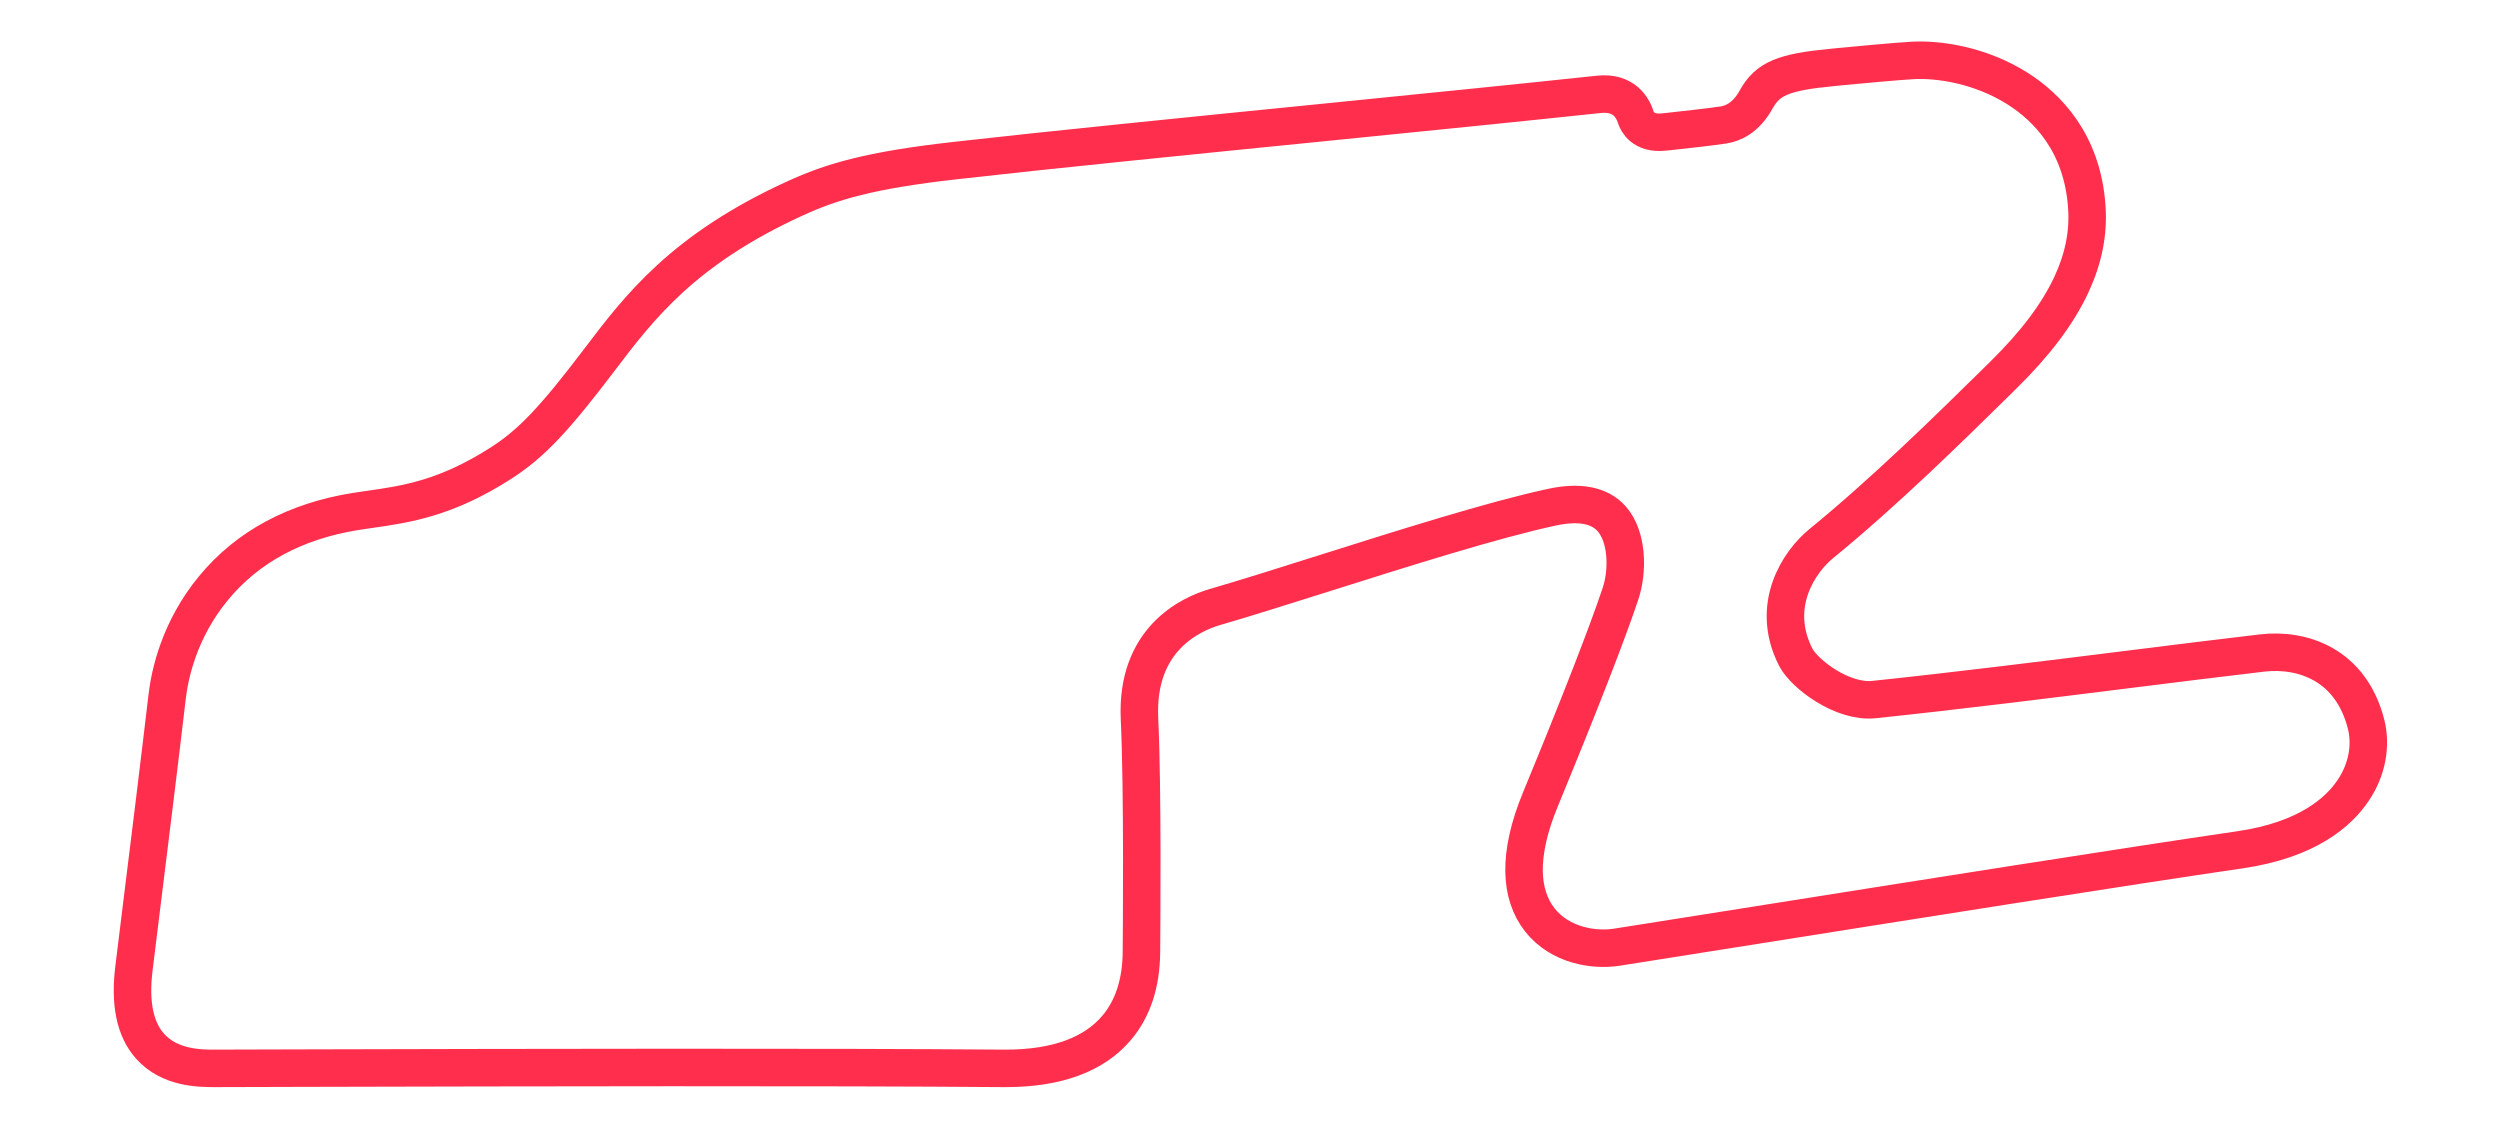
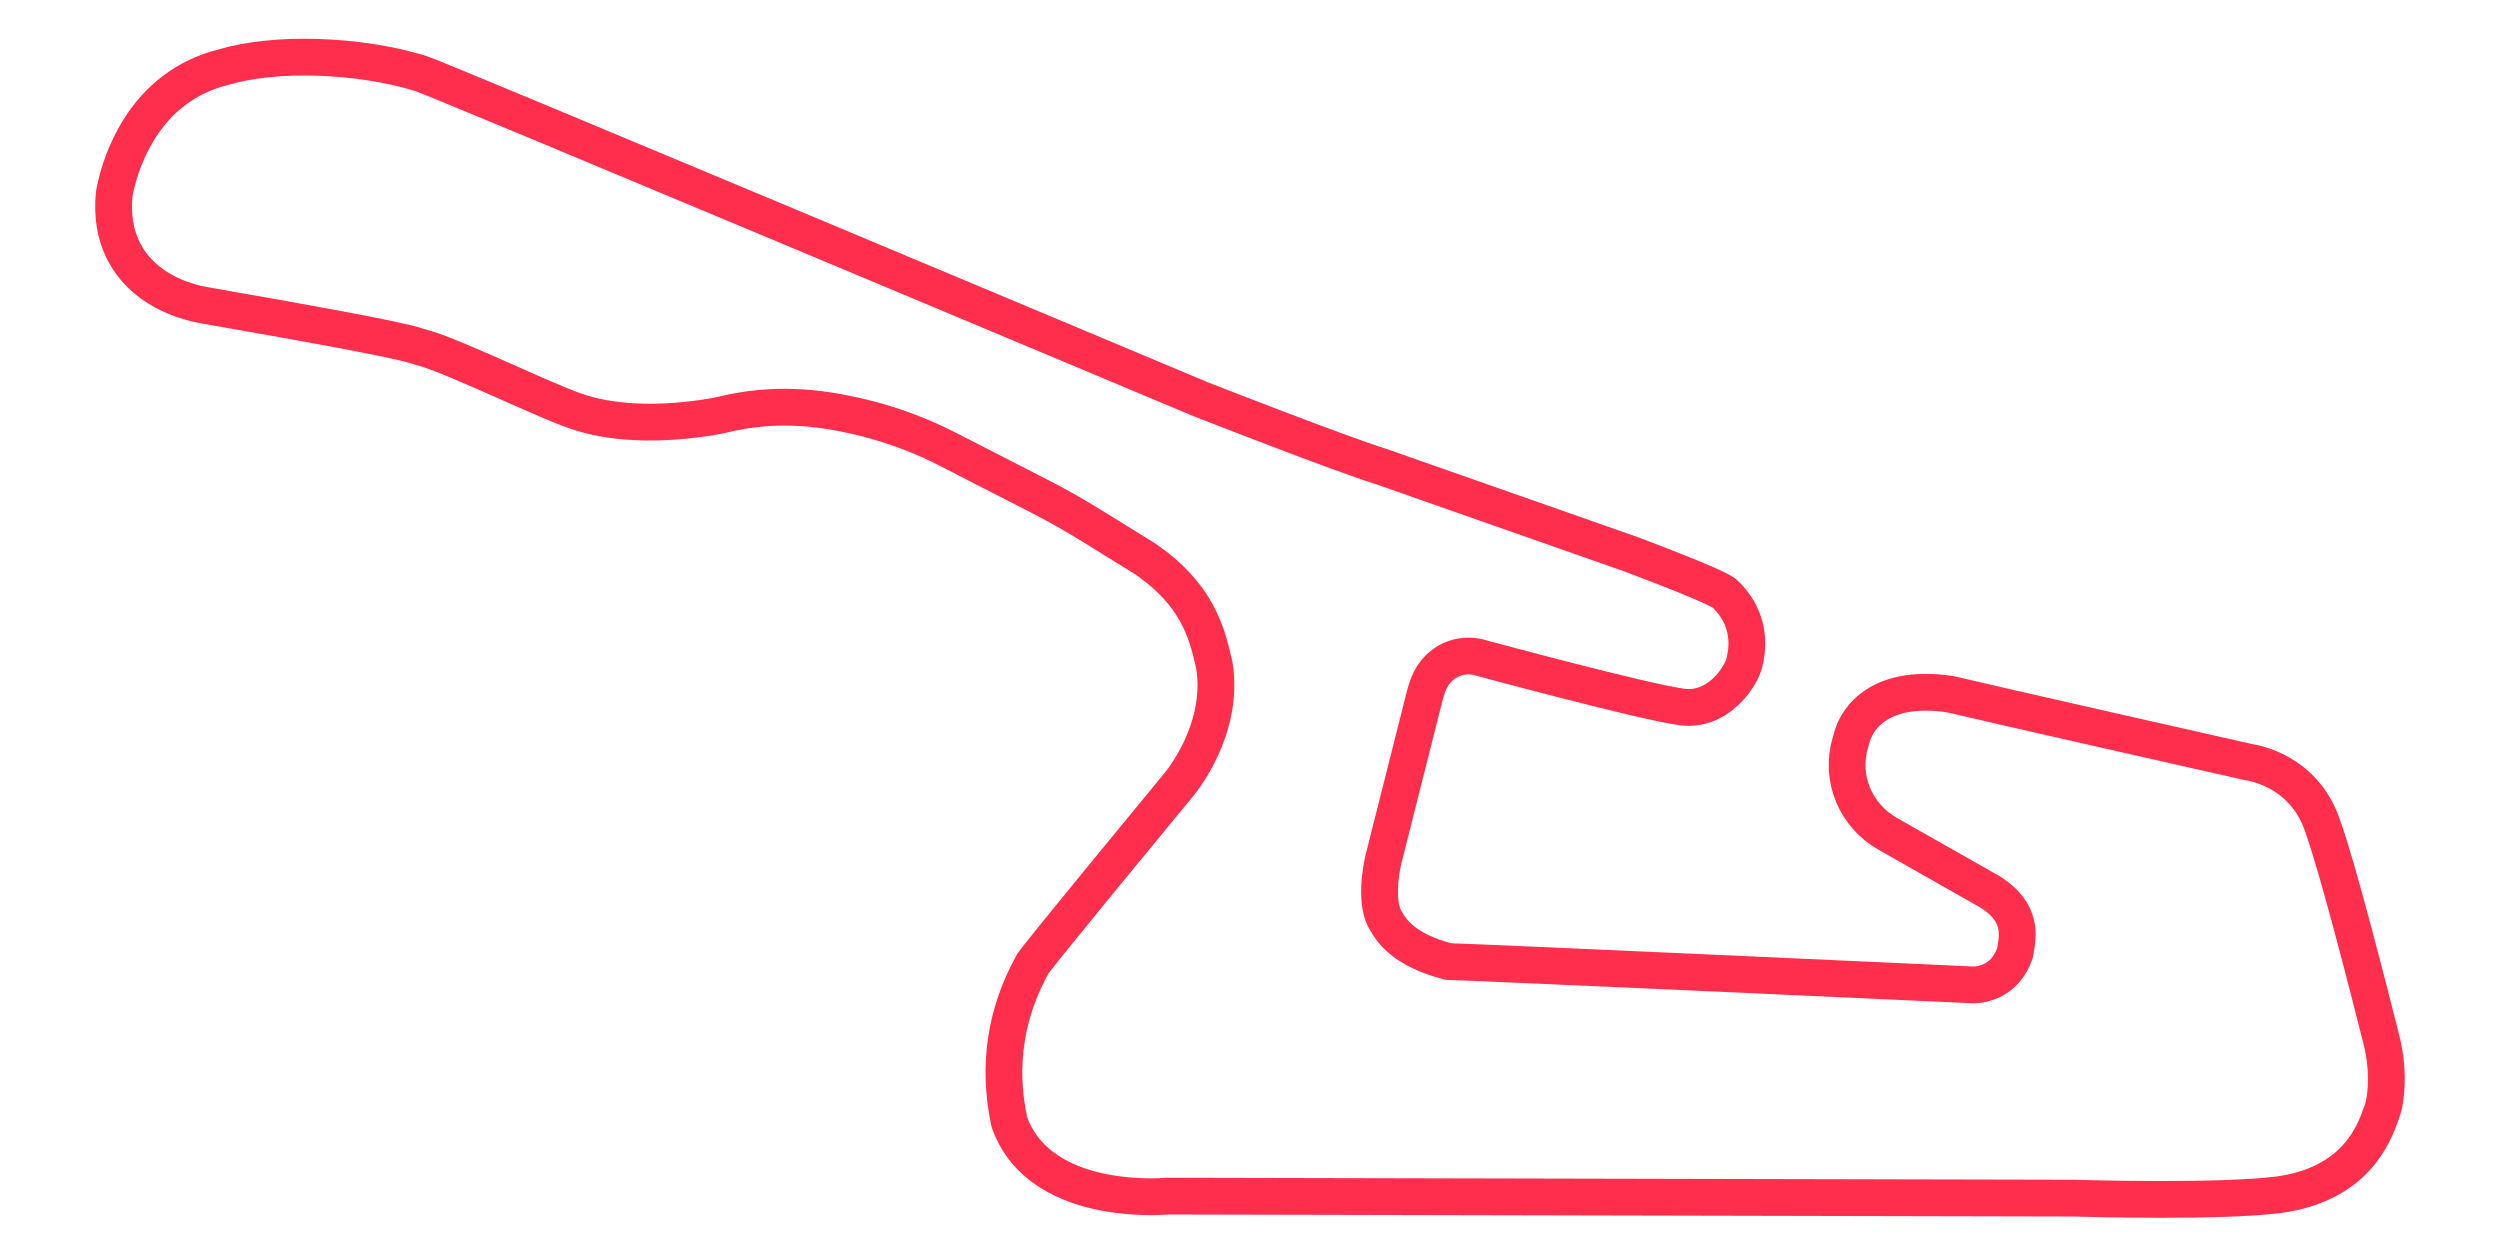
- <svg xmlns="http://www.w3.org/2000/svg" viewBox="-65.4 79.4 2066.7 933.2">
-   <path d="M1890.6,678.1c-12.5-49.3-52.5-62.7-85.7-58.9c-30.8,3.6-69.4,8.4-110.2,13.5c-67.9,8.5-144.8,18.1-210.8,25h0c-26.2,2.8-57.6-21.1-64.8-35c-21.8-42.7,3-79.2,21.1-93.9c52.8-43.1,107.4-96.9,143.6-132.5l7.3-7.2c26.2-25.8,44.4-50,55.7-74c10.2-21.9,14.5-43.1,12.9-64.9c-3.7-53.2-33.3-82.5-57.4-97.7c-30.3-19.1-64.9-24.5-87.3-23.1c-14.6,0.9-41.4,3.4-59.2,5.1l-6.9,0.7c-40.1,3.8-53,9.3-62.5,26.4c-8.5,15.4-19.3,19.9-27,21.1c-11.2,1.7-32.5,4-45.1,5.4l-3.8,0.4c-17.8,2-22.5-8.8-23.6-12.1c-2.5-8-9.8-21.2-30.6-19c-57.1,6.1-138.2,14.3-224.1,22.9c-114,11.4-231.8,23.2-307.5,31.8c-71.3,8-102.7,17.5-132.8,31.3c-92.6,42.2-129.2,90.5-161.5,133.1c-37.6,49.6-56.6,69.6-81.1,85.4c-45.7,29.5-79,34.3-108.4,38.5c-4.2,0.6-8.2,1.2-12.2,1.8c-50,8-89.7,29.4-117.7,63.5c-28.1,34.1-36,70.7-38.2,89.4C67.5,700.6,58.1,776.8,50.5,838c-1.9,15.1-3.6,29.4-5.2,42.2c-3.5,28.6,0.9,50.1,13.3,64c16.3,18.4,41.5,18.4,53.6,18.4l70.5-0.2c192.9-0.5,433.1-1,581.4,0.2c0.6,0,1.3,0,1.9,0c42.1,0,72.9-11.3,91.7-33.5c13.4-15.8,20.2-36.7,20.5-62.2c0.1-13.6,1.2-134.8-1.6-193.2c-3.1-66.2,42.6-86.7,62.4-92.5c25.9-7.5,57.7-17.6,91.3-28.2c64.9-20.5,138.5-43.8,187.2-54.3c22.7-4.9,39.3-1.7,49.3,9.4c13.3,14.9,13.8,43.1,7.4,62.2c-10.8,32.4-33.7,91.2-66.2,170c-9.3,22.5-13.8,42.6-13.5,59.7c0.3,15.8,4.7,29.2,13,39.8c16.9,21.4,45,25.6,63.9,22.6c32.2-5.1,73.3-11.6,116.8-18.5c134.8-21.4,302.6-48,398.2-62c55.6-8.1,81.6-31.2,93.6-49.2C1891.3,716,1895.1,696,1890.6,678.1z" fill="none" stroke="#ff2e4d" stroke-width="31" stroke-linecap="round" stroke-linejoin="round" />
+ <svg xmlns="http://www.w3.org/2000/svg" viewBox="-22.2 11.0 1971.1 990.7">
+   <path d="M1855.4,830.81c-10.09-40.18-34.8-137-46.45-168.9-14.34-42.44-53.11-49.36-58.9-50.16-10.91-2.46-207.74-46.89-233.92-53.28l-.94-.18c-24.54-3.55-44.16-.63-58.33,8.69a45.46,45.46,0,0,0-19.81,28.41c-.16.49-.31,1-.45,1.48-8.07,27.67,4.08,57.09,29.55,71.54l81.31,46.15c24.73,16,21.56,33.79,19.23,46.76l-.18,1c-3.71,10.77-10.15,18.24-19.15,22.22a34.31,34.31,0,0,1-13.58,3c-16-.74-385.38-17.68-413.88-18.38-35.85-9.29-45.1-24.9-49.07-31.61l-.23-.36c-8.73-13.39-4.14-40.88-1.63-50.33l32.45-128.51c2.57-8.48,3.15-9.5,5-12.82.37-.65.77-1.36,1.22-2.18,13.83-19.78,34.39-14.52,35.18-14.31l.15,0c5.27,1.43,129.45,35.06,160.66,39.32,28.25,4,45.76-22.78,48.95-33l.07-.25c8.56-30.16-7.5-49.09-14.8-55.83-1.49-1.37-6-5.54-72.93-30.87l-.23-.08-197.44-69.33-.37-.12c-31.9-9.85-138.76-51.68-142.75-53.25C862,299.57,321.63,72.62,309.59,68.93,260.37,53.86,195,51.76,154,63.92c-29.19,7.35-52.11,24.73-68.14,51.65A149.42,149.42,0,0,0,68,163l-.13.91c-3.61,35.91,12.28,56.91,26.25,68.21,10.27,8.31,23,14.41,37.92,18.14l.7.18c1.9.5,9.11,1.77,30.91,5.6,42.16,7.39,129.9,22.78,144.46,28.24l.59.22.6.14c13.06,3.12,43.11,16.46,69.63,28.23,23.9,10.61,46.48,20.64,57.94,23.9,27.6,8.43,64.49,9.33,103.9,2.53l.12,0c2.06-.35,4.43-.89,7.17-1.5a203.45,203.45,0,0,1,56.49-5.58c16.62.54,35.48,3.44,56.07,8.63a306.37,306.37,0,0,1,64.94,24.6L796.89,402c14.22,7.29,28.32,15.25,41.9,23.66,13.17,8.14,35.88,22.19,41.05,25.42,41.93,28.1,49.42,59.36,54.38,80.05.35,1.46.68,2.86,1,4.2,8.37,51.75-27.77,94-28.12,94.45l-.19.23C896,643.27,799.72,759.93,792.38,770.51l-.28.42-.25.43c-21.39,38.57-27.58,80.15-18.39,123.57l.14.65.22.63c10,28.11,35.25,47,73,54.64a198.55,198.55,0,0,0,51.88,3.22l714.24,1.59c3.28.1,33.7,1,68.83,1,32.78,0,69.66-.76,92.45-3.64h.1c60.78-8.31,75.17-48.11,80.58-63.09.28-.77.53-1.47.77-2.1,1.72-4.58,2.81-10.4,3.33-17.81A124.17,124.17,0,0,0,1855.4,830.81Z" fill="none" stroke="#ff2e4d" stroke-width="29" stroke-linecap="round" stroke-linejoin="round" />
</svg>
